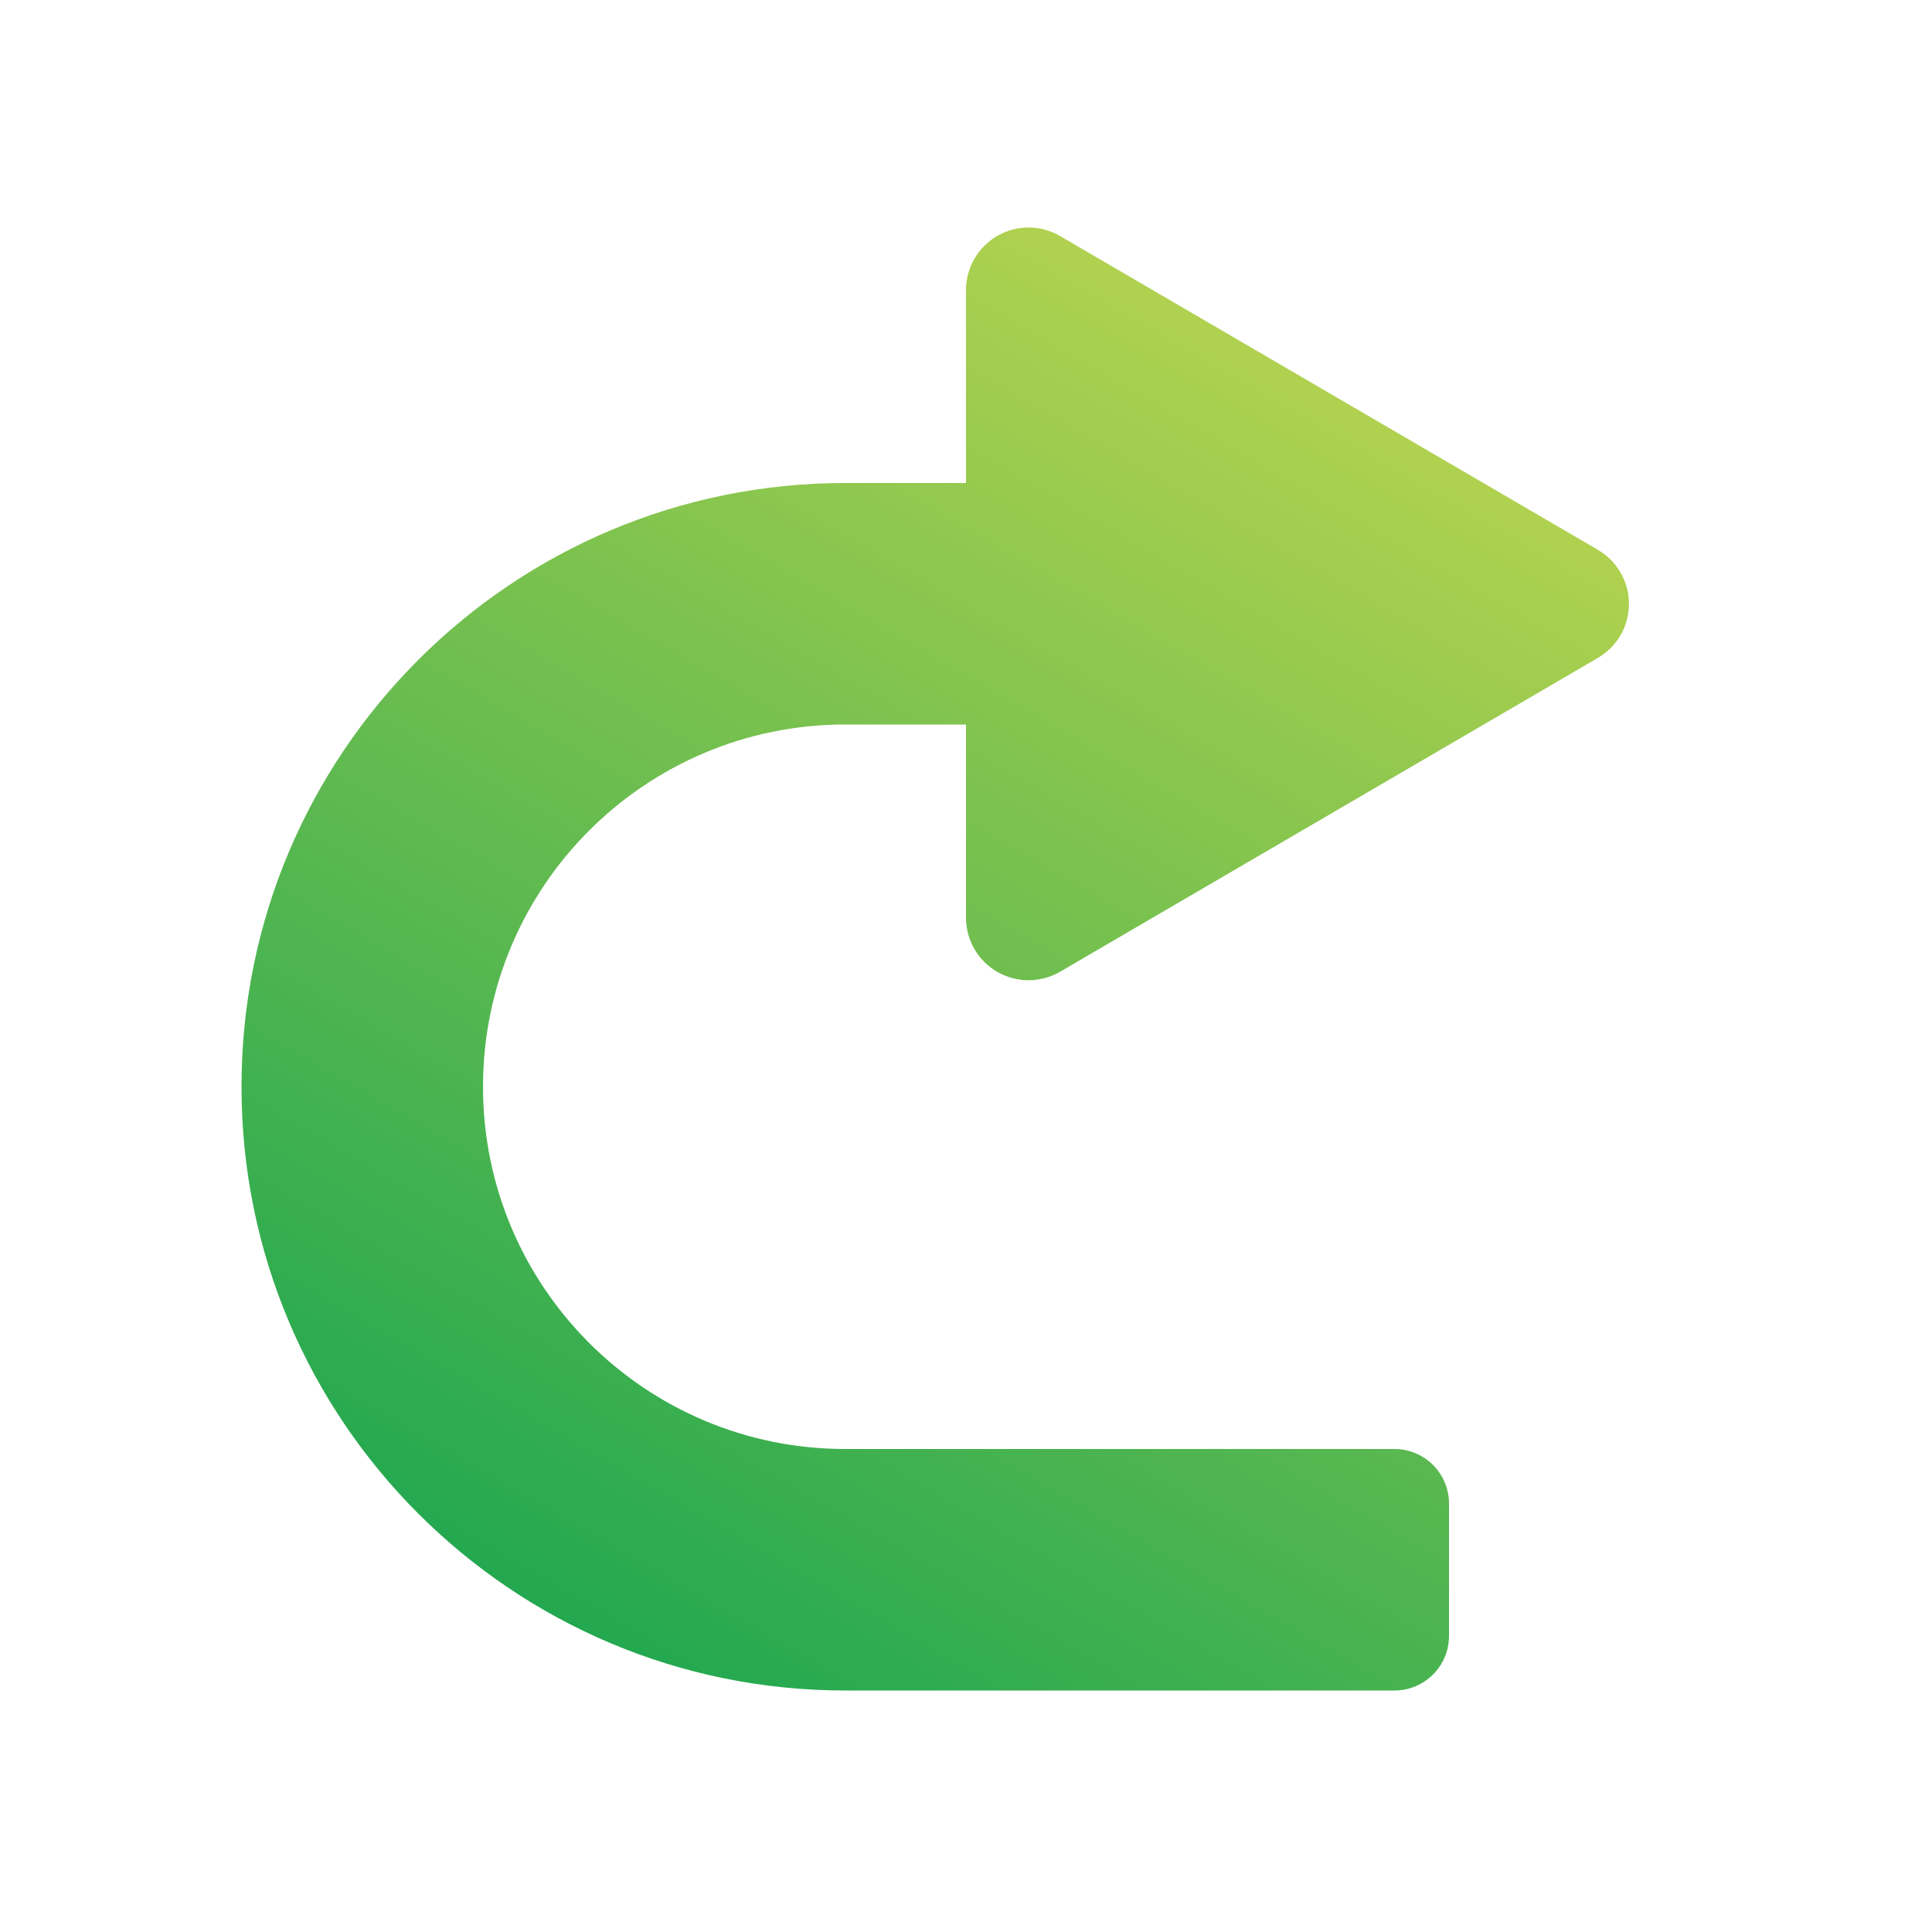
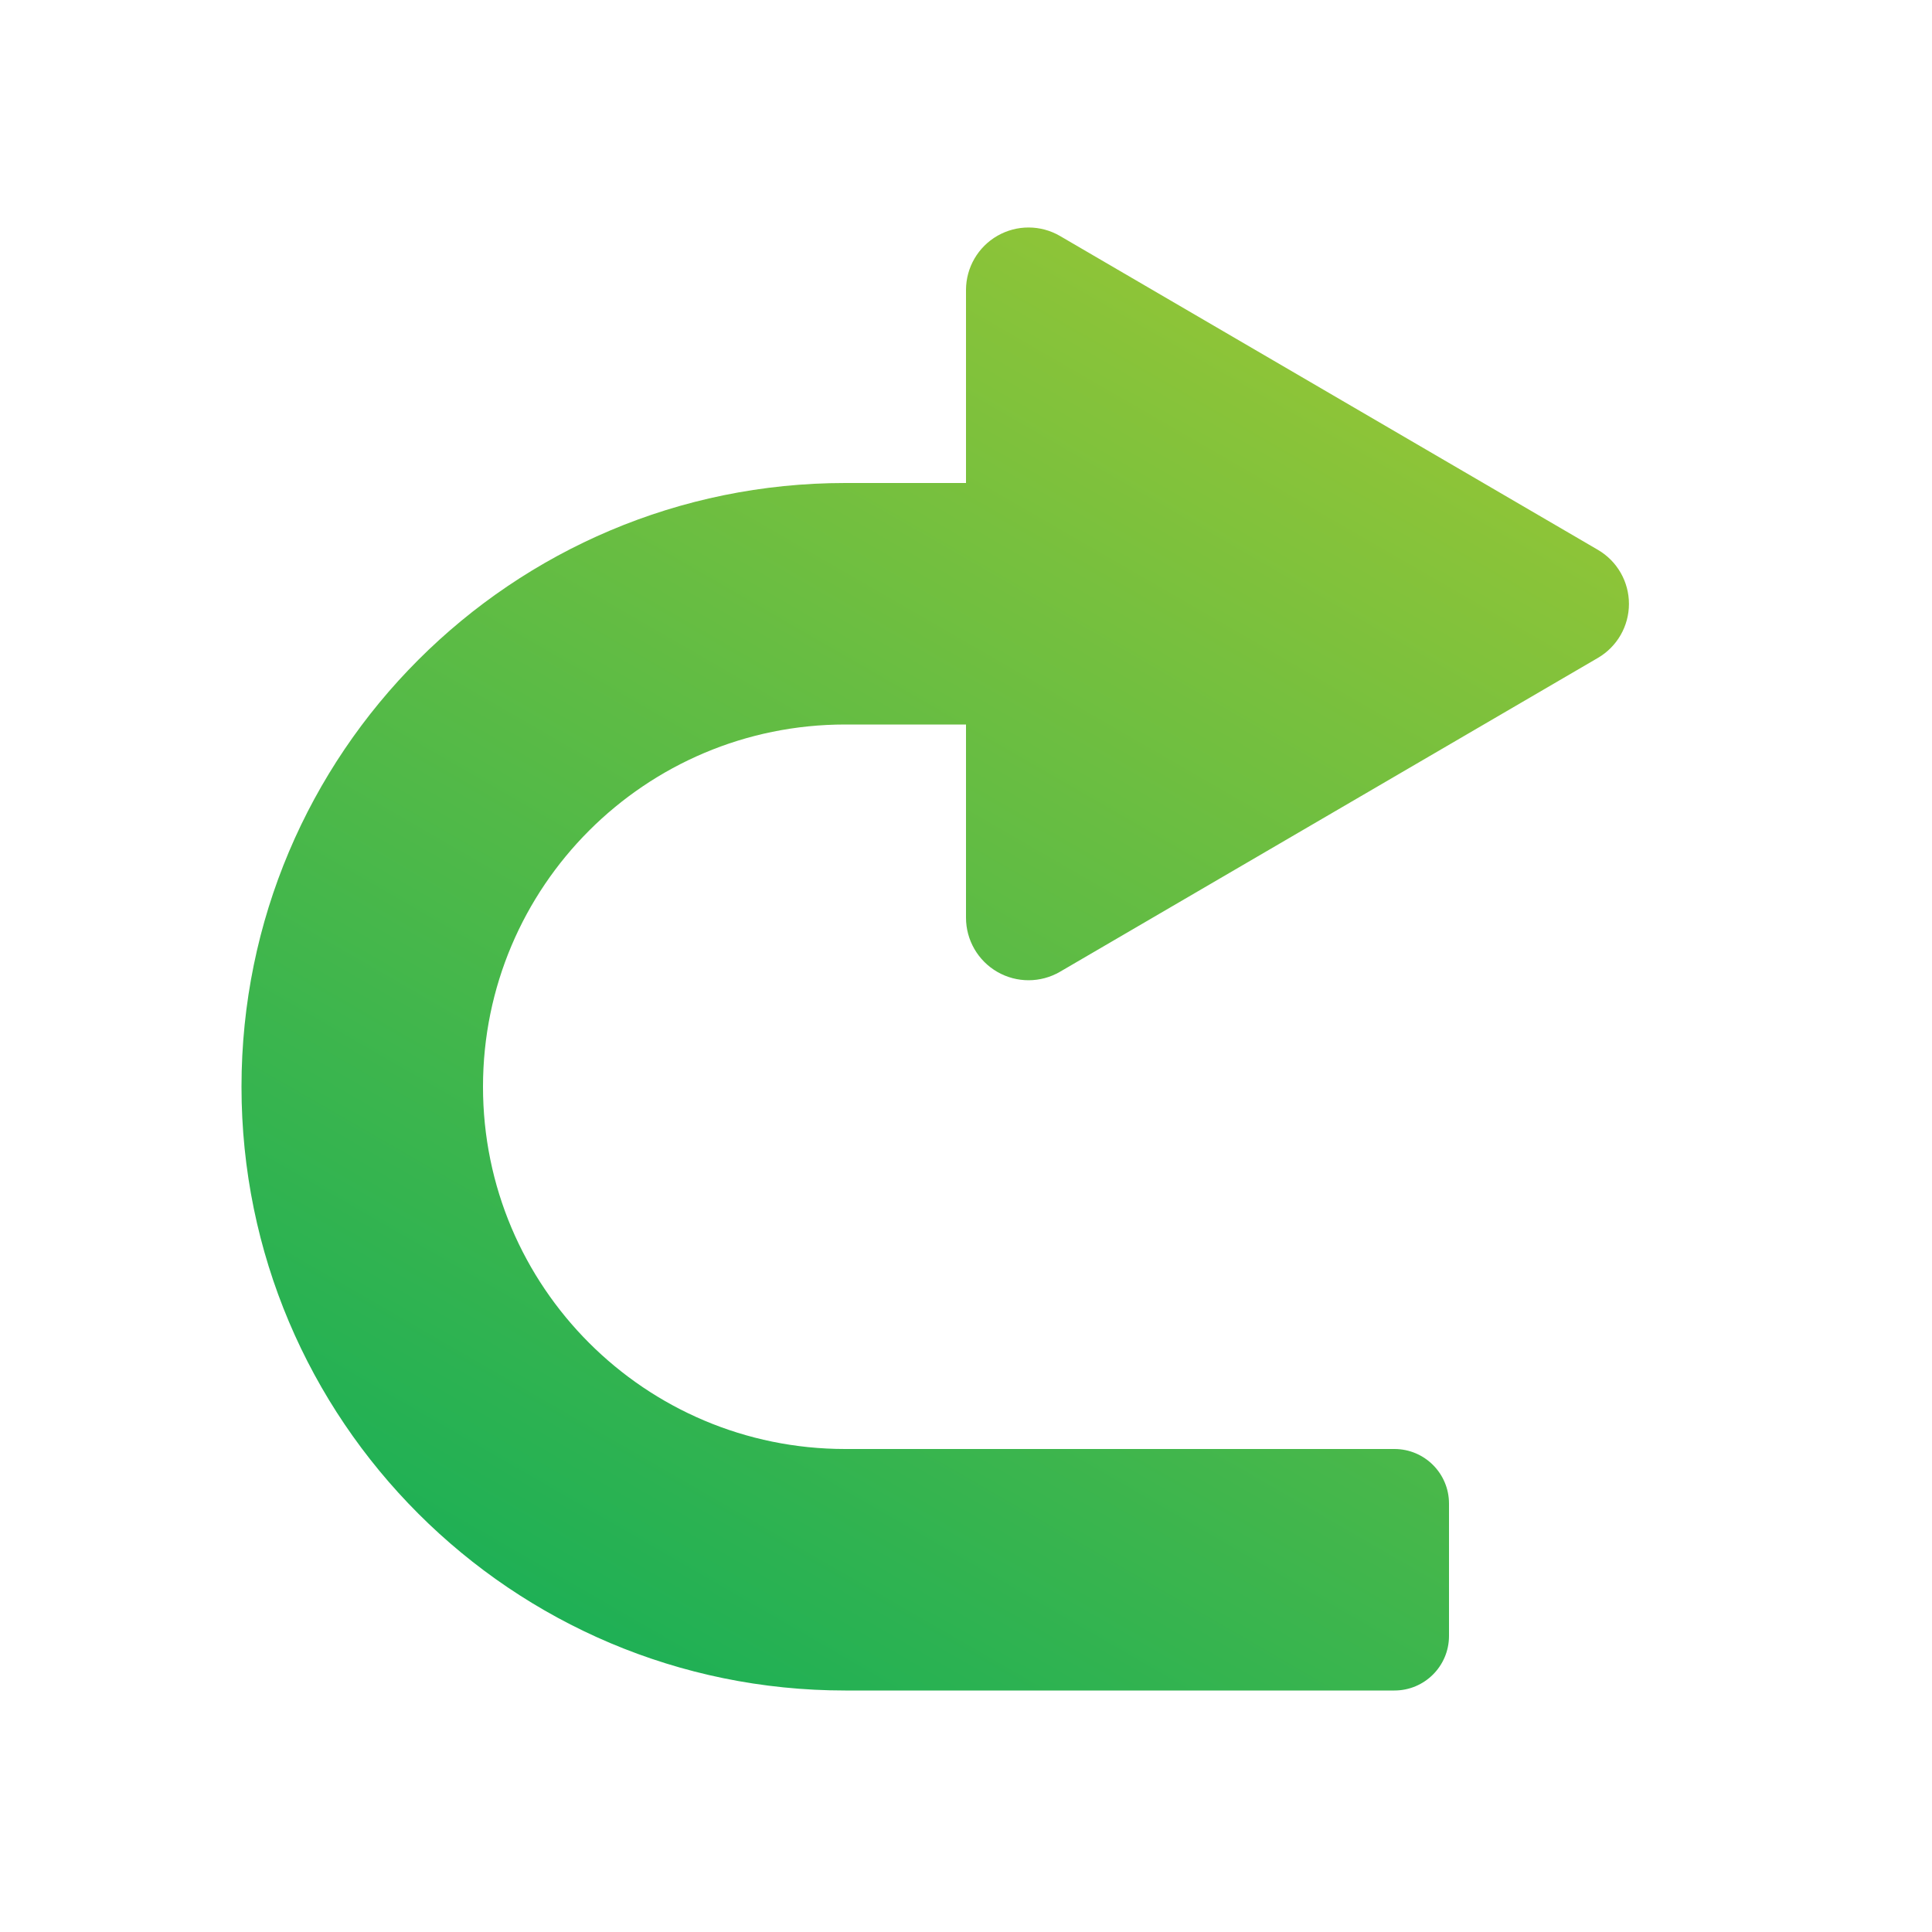
<svg xmlns="http://www.w3.org/2000/svg" height="8px" width="8px" id="Camada_1" data-name="Camada 1" viewBox="0 0 8 8">
  <defs>
-     <style>.cls-1{fill:url(#Gradiente_sem_nome_232);}</style>
-     <linearGradient id="Gradiente_sem_nome_232" x1="2.392" y1="1.681" x2="5.39" y2="6.873" gradientTransform="matrix(-1, 0, 0, 1, 8, 0)" gradientUnits="userSpaceOnUse">
-       <stop offset="0" stop-color="#afd14f" />
-       <stop offset="1" stop-color="#23a850" />
+     <style>.cls-1{fill:url(#Gradiente_sem_nome_2);}</style>
+     <linearGradient id="Gradiente_sem_nome_2" x1="2.392" y1="1.681" x2="5.39" y2="6.873" gradientTransform="matrix(-1, 0, 0, 1, 8, 0)" gradientUnits="userSpaceOnUse">
+       <stop offset="0" stop-color="#8dc438" />
+       <stop offset="1" stop-color="#1fb055" />
    </linearGradient>
  </defs>
  <path class="cls-1" d="M3.5,2H4V1.2A.259.259,0,0,1,4.389.977l2.228,1.3a.259.259,0,0,1,0,.447l-2.228,1.3A.259.259,0,0,1,4,3.8V3H3.5a1.5,1.5,0,0,0,0,3H5.774A.226.226,0,0,1,6,6.226v.549A.226.226,0,0,1,5.774,7H3.5a2.5,2.5,0,0,1,0-5Z" />
</svg>
